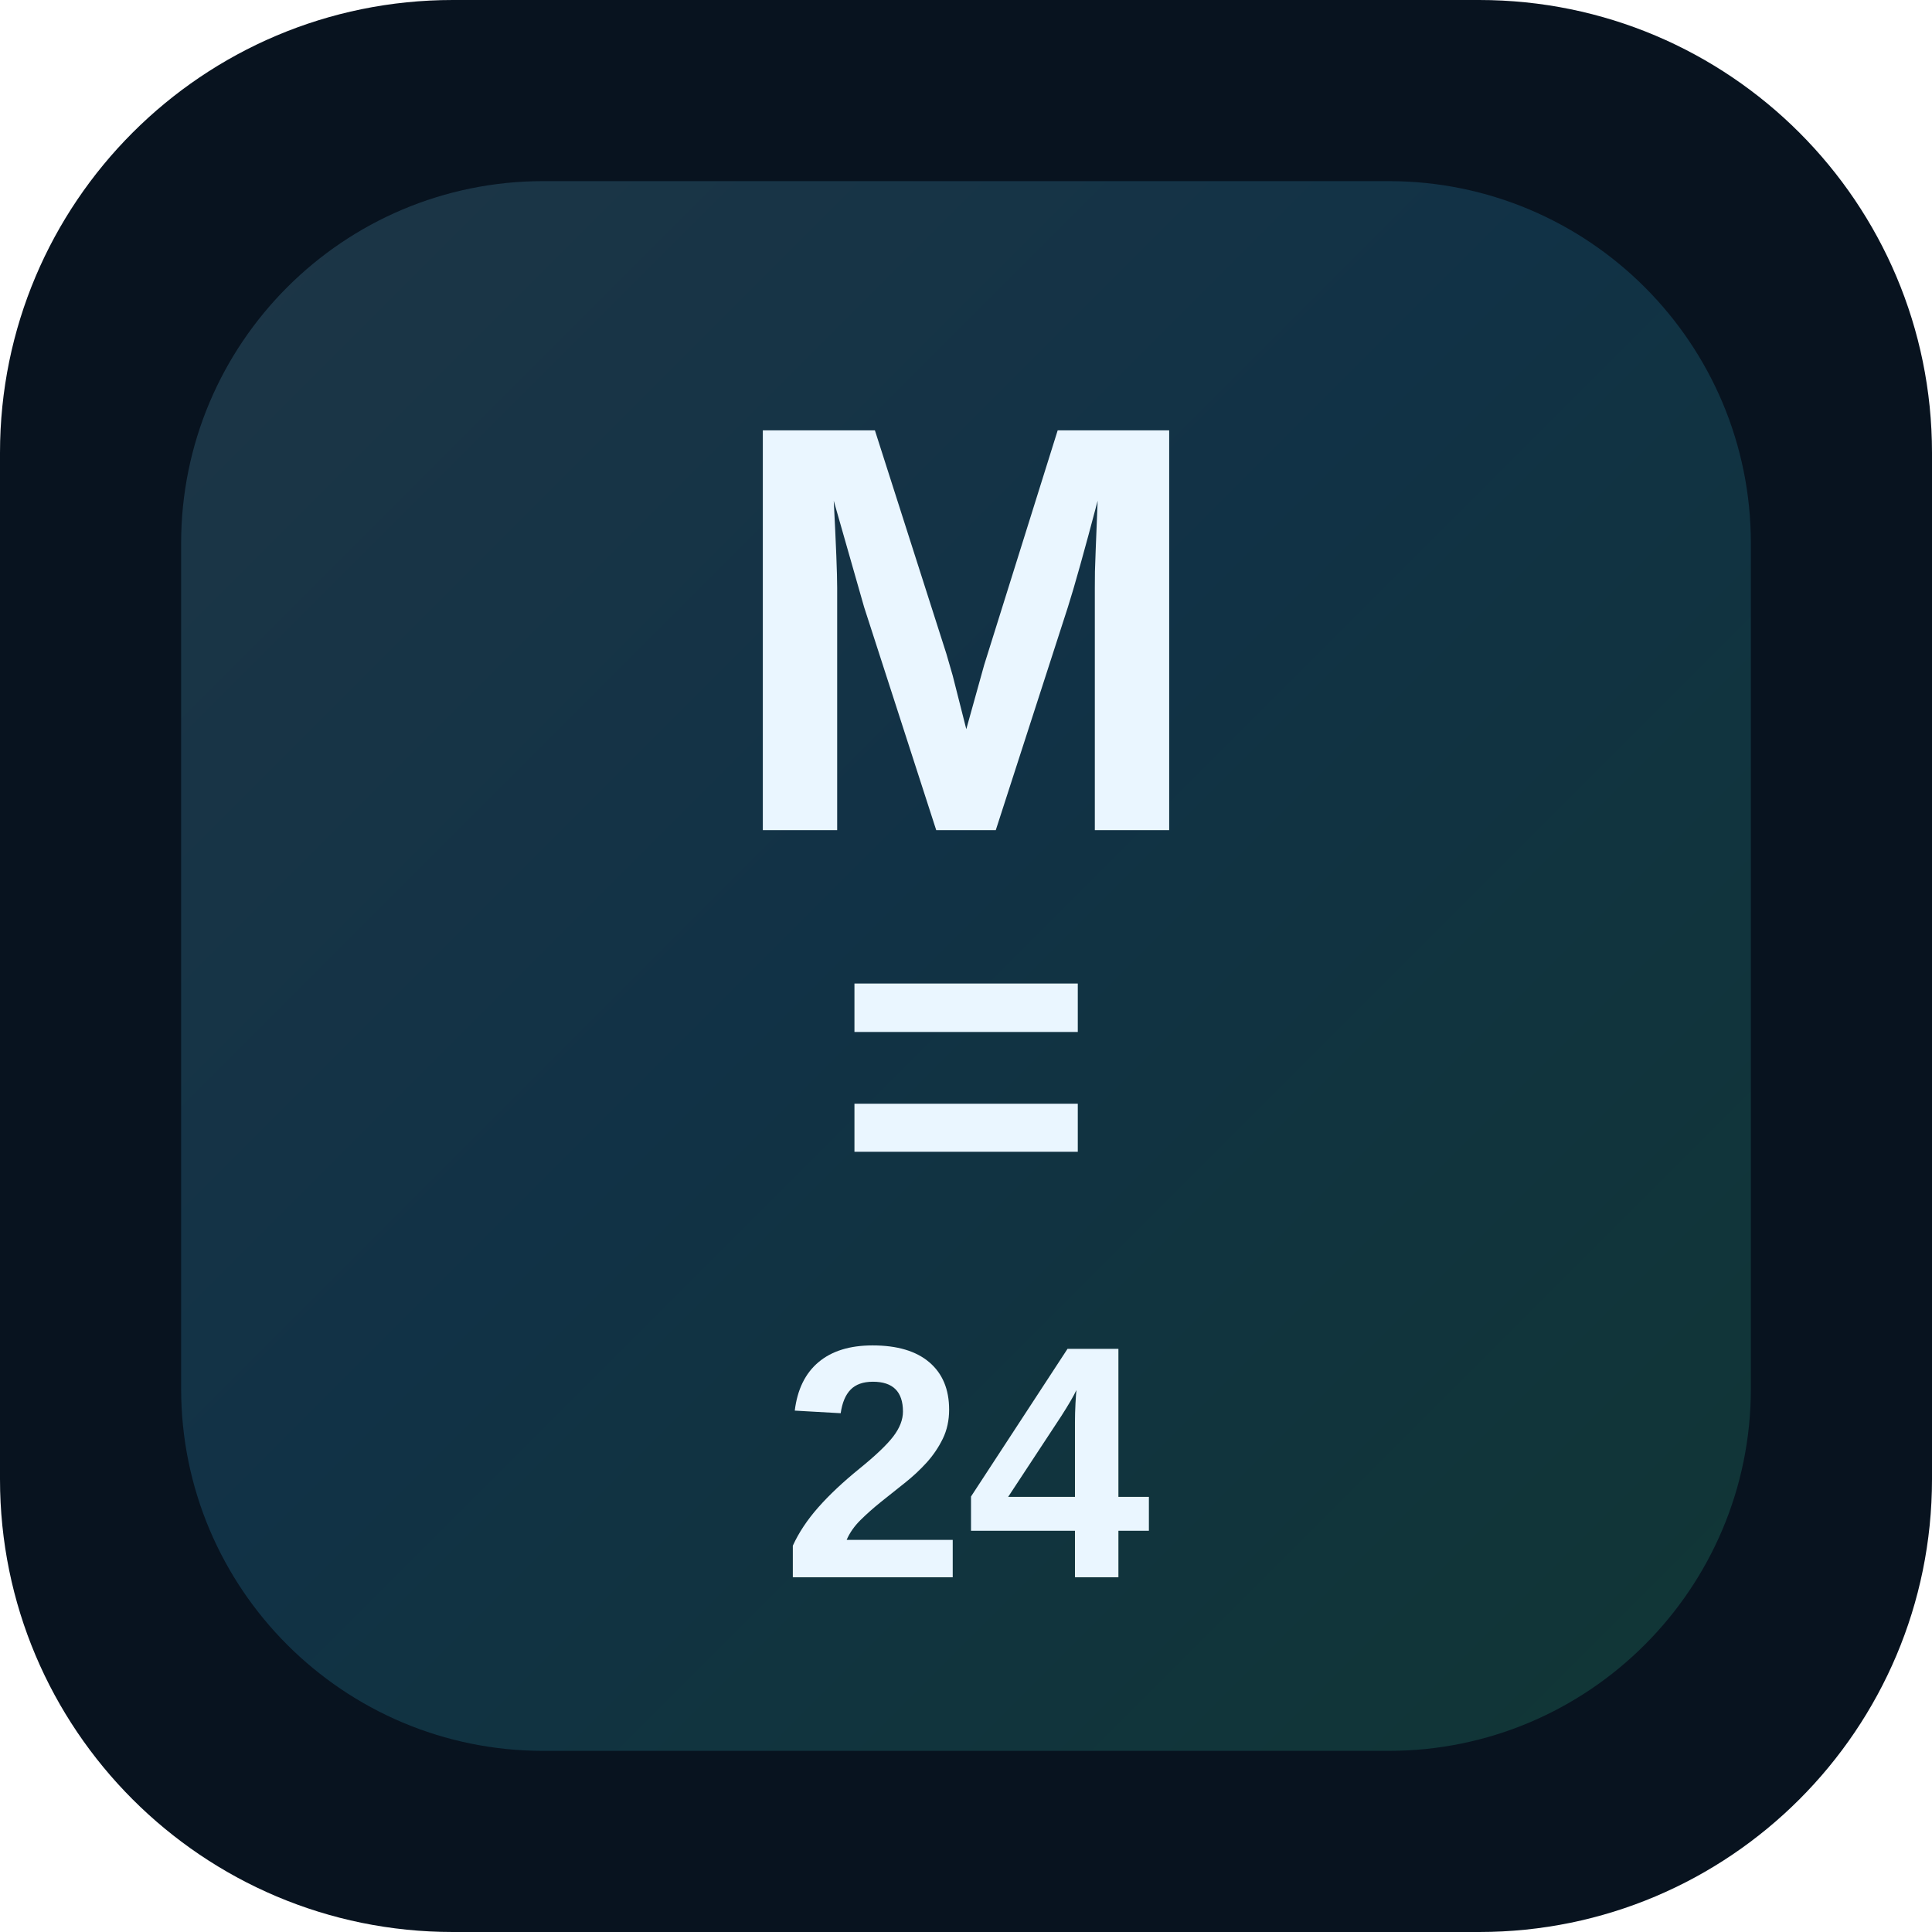
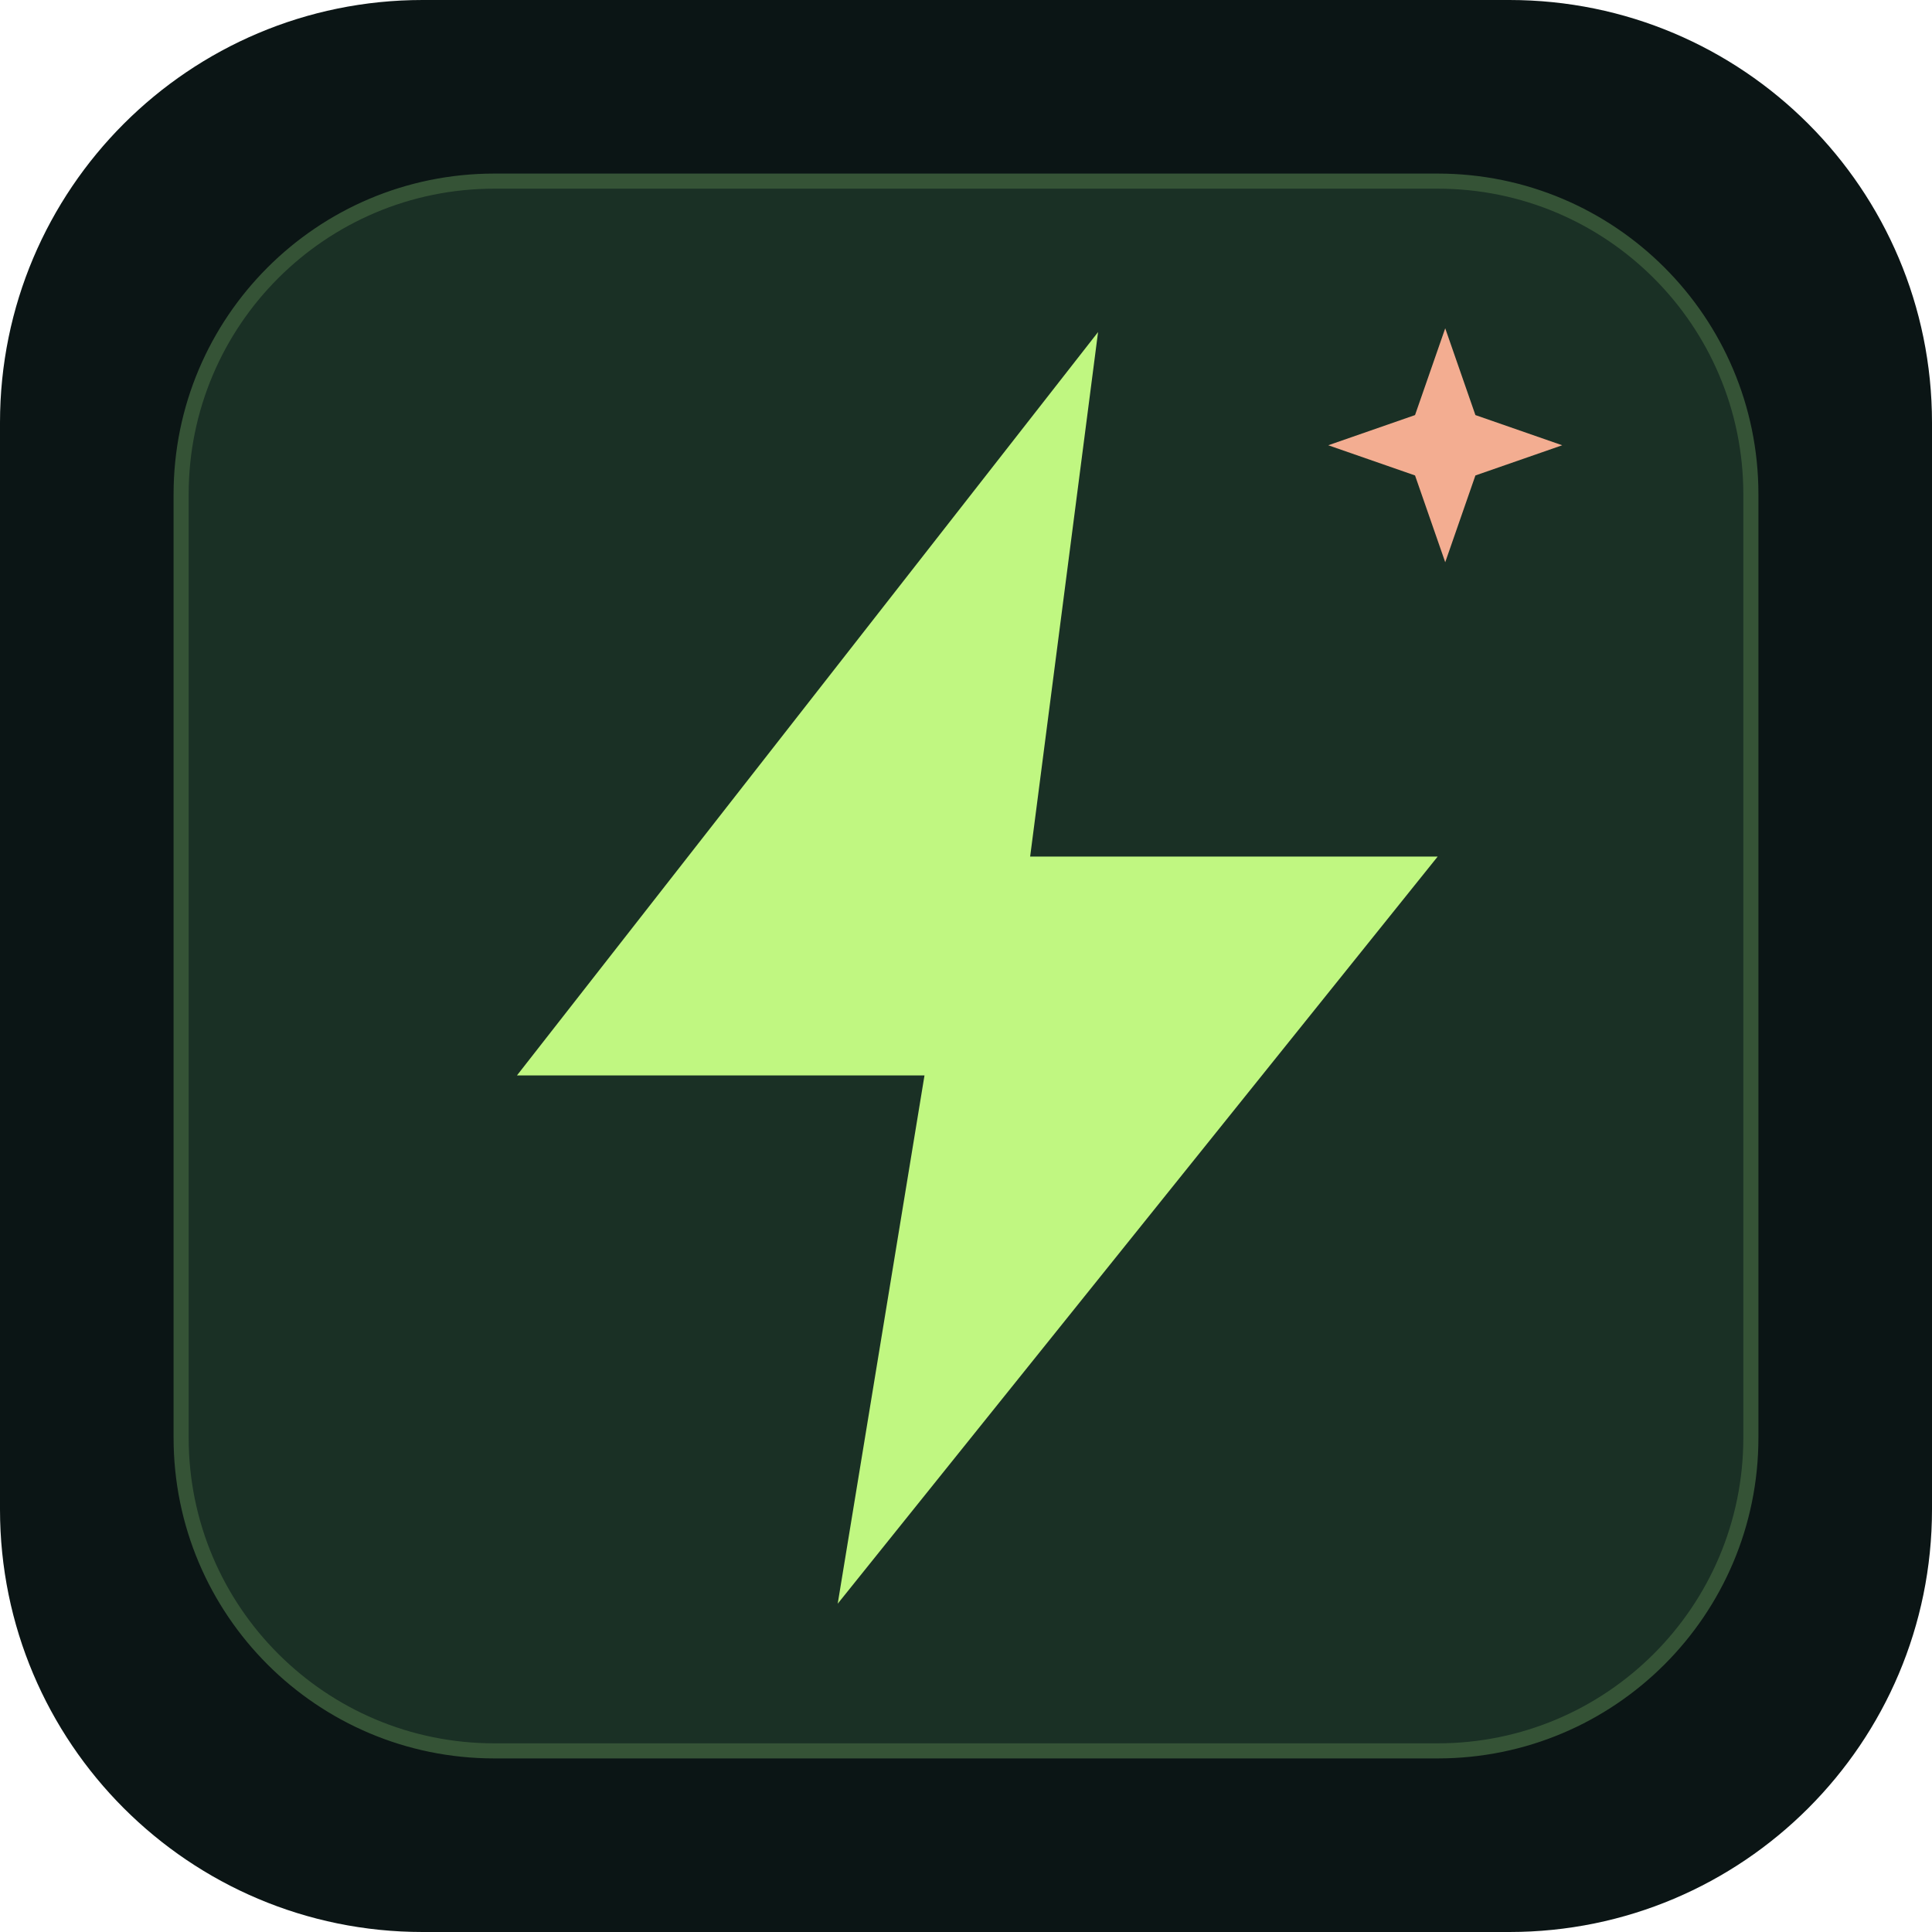
<svg xmlns="http://www.w3.org/2000/svg" viewBox="0 0 512 512">
-   <defs>
-     <linearGradient id="bg" x1="0%" x2="100%" y1="0%" y2="100%">
-       <stop offset="0%" stop-color="#7dd3fc" />
-       <stop offset="45%" stop-color="#38bdf8" />
-       <stop offset="100%" stop-color="#34d399" />
-     </linearGradient>
-   </defs>
-   <rect width="512" height="512" rx="120" fill="#08131f" />
-   <rect x="48" y="48" width="416" height="416" rx="96" fill="url(#bg)" opacity="0.18" />
-   <g fill="#eaf6ff" font-family="Arial, sans-serif" font-weight="700" text-anchor="middle">
-     <text x="256" y="220" font-size="154">M</text>
-     <text x="256" y="322" font-size="118">=</text>
-     <text x="256" y="418" font-size="88">24</text>
-   </g>
+   <rect width="512" height="512" rx="112" fill="#0b1515" />
+   <rect x="48" y="48" width="416" height="416" rx="83" fill="#1a3025" stroke="#355336" stroke-width="4" />
+   <path d="M291 88 137 285h108l-23 140L381 227H273l18-139Z" fill="#c0f781" />
+   <path d="m383 87 8 23 23 8-23 8-8 23-8-23-23-8 23-8Z" fill="#f3ad91" />
</svg>
